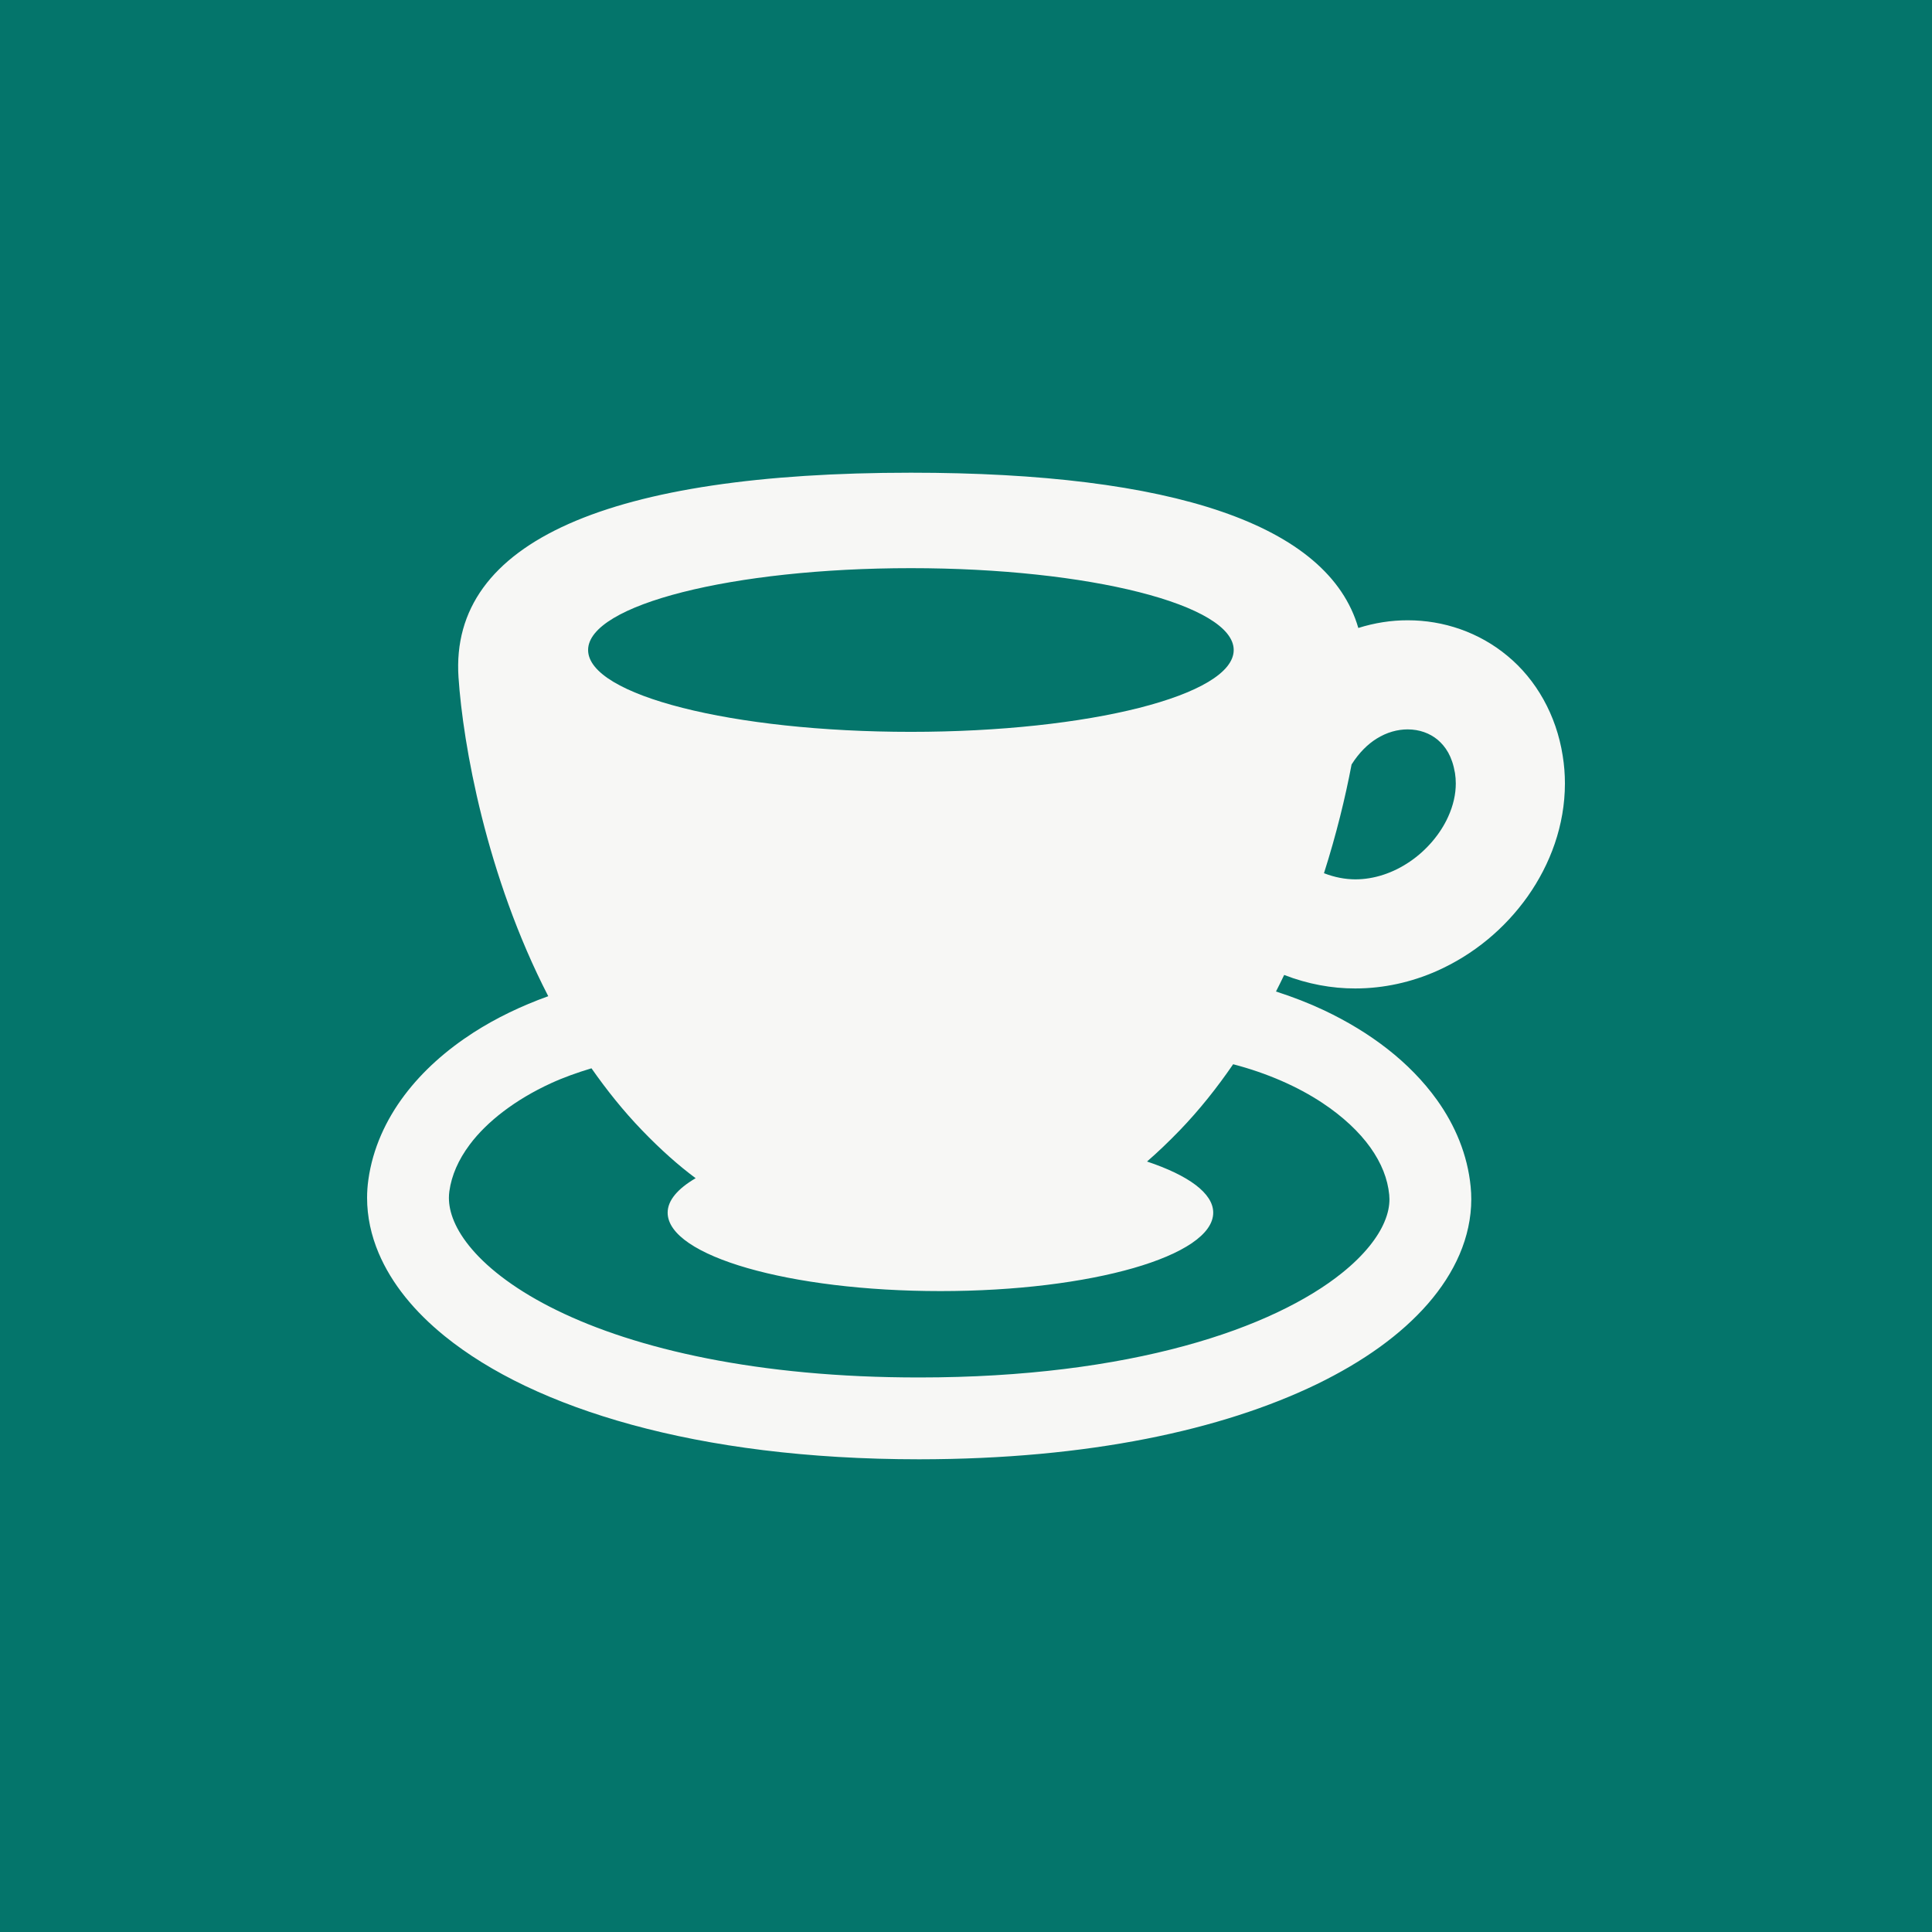
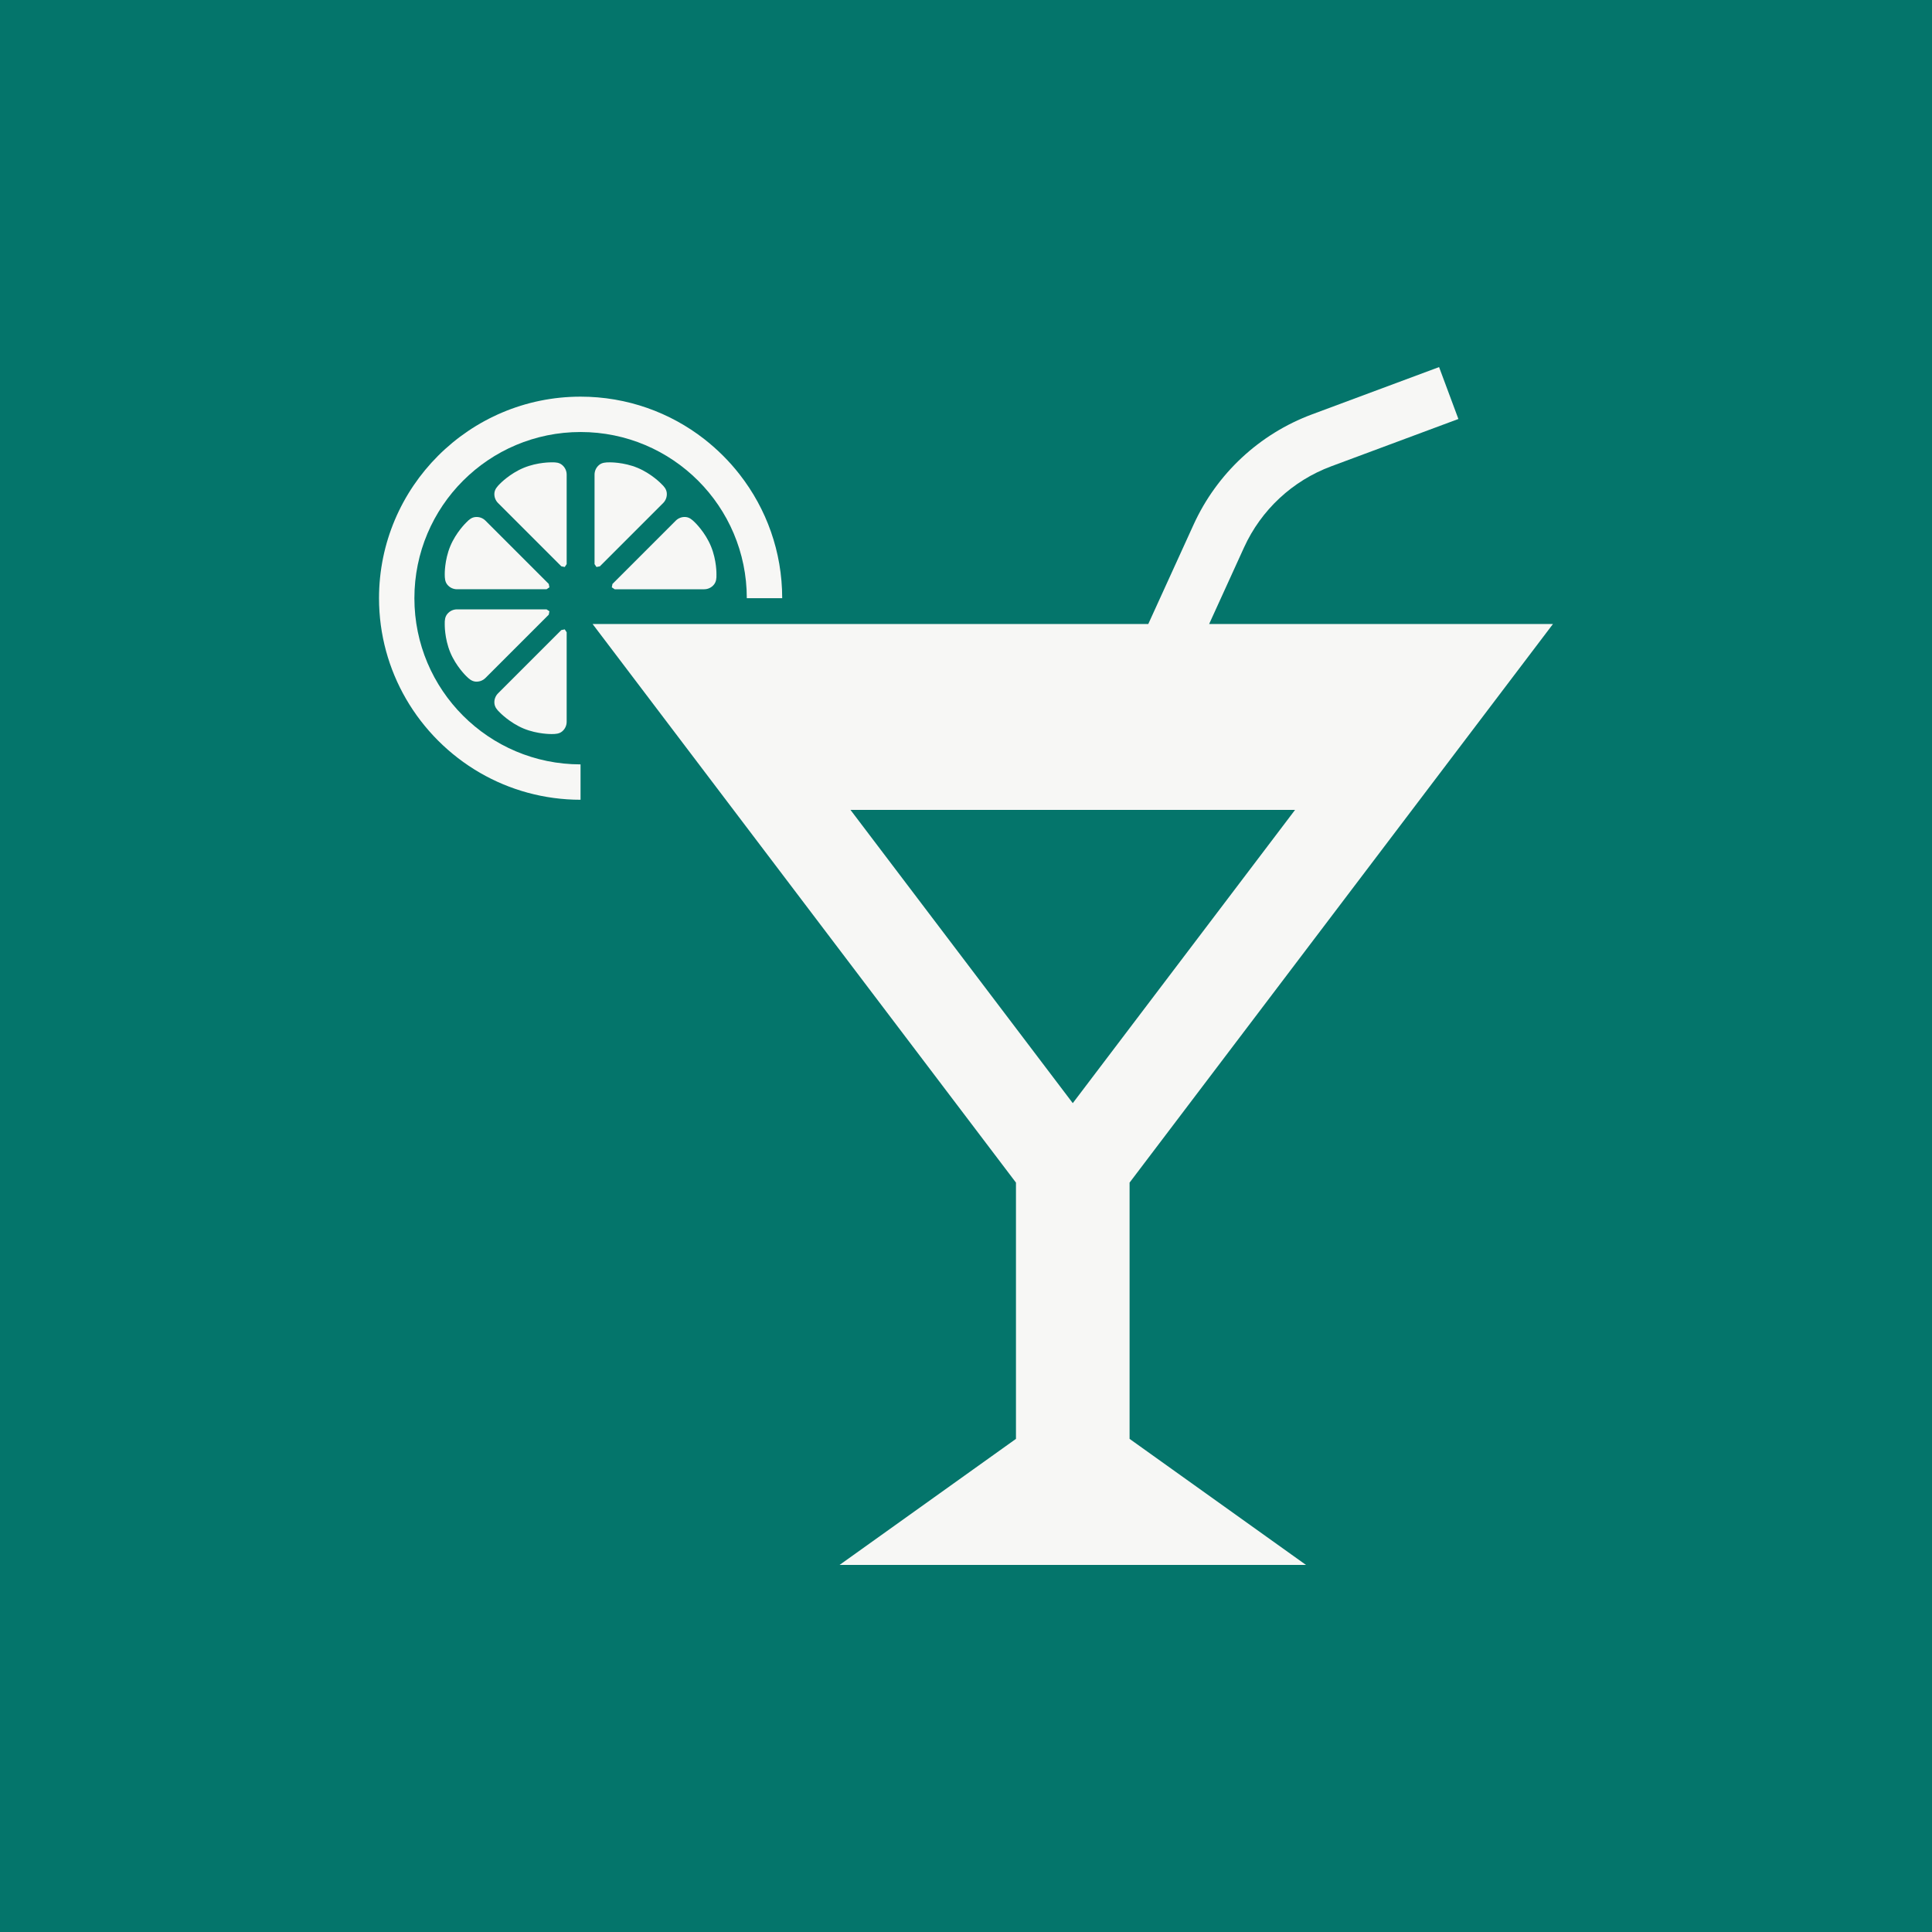
<svg xmlns="http://www.w3.org/2000/svg" viewBox="0 0 512 512" width="512" height="512">
  <rect width="512" height="512" fill="#04756B" />
  <g transform="translate(97.28 97.28) scale(0.62)" fill="#F7F7F5">
-     <path d="M511.06,166.175c-2.713-17.466-11.377-32.603-23.571-42.68c-12.145-10.134-27.38-15.291-42.704-15.267 c-7.07-0.016-14.181,1.111-21.096,3.286C410.9,67.28,344.167,45.148,232.442,45.148c-128.255,0-197.248,29.153-193.362,87.468 c1.908,28.63,11.797,84.754,38.36,136.293c-11.41,4.112-22.182,9.26-31.896,15.496c-11.565,7.454-21.716,16.387-29.619,26.898 C8.034,321.797,2.411,334,0.548,347.338C0.184,349.913,0,352.512,0,355.102c-0.003,8.075,1.758,16.076,4.941,23.604 c5.598,13.199,15.312,25.001,28.192,35.463c19.375,15.684,46.121,28.63,79.982,37.915c33.868,9.268,74.897,14.76,122.84,14.768 c72.724-0.041,129.706-12.643,169.893-32.055c20.081-9.75,36.068-21.225,47.558-34.384c5.738-6.603,10.348-13.648,13.568-21.16 c3.22-7.503,5.002-15.504,5.002-23.571c0-1.773-0.082-3.538-0.262-5.304c-1.307-13.674-6.652-26.301-14.416-37.138 c-11.688-16.289-28.639-28.998-48.172-38.266c-6.587-3.106-13.502-5.779-20.628-8.067c1.193-2.354,2.37-4.716,3.498-7.078 c10.037,3.89,20.367,5.795,30.388,5.77c12.292,0,24.062-2.722,34.654-7.38c15.896-7.012,29.284-18.201,39.043-31.964 c9.701-13.764,15.896-30.379,15.921-48.262C512,174.086,511.698,170.13,511.06,166.175z M232.442,85.948 c76.213,0,137.985,15.676,137.985,34.989c0,19.321-61.772,34.981-137.985,34.981c-76.197,0-137.969-15.66-137.969-34.981 C94.472,101.624,156.244,85.948,232.442,85.948z M408.39,314.564c8.696,5.762,15.676,12.325,20.449,19.002 c4.789,6.743,7.397,13.428,8.059,20.196c0.065,0.63,0.098,1.276,0.098,1.921c0,2.959-0.621,6.155-2.183,9.8 c-2.688,6.366-8.492,14.049-18.111,21.741c-14.36,11.58-37.04,22.974-67.387,31.188c-30.346,8.263-68.326,13.469-113.36,13.461 c-68.944,0.041-121.19-12.218-154.806-28.695c-16.812-8.189-28.887-17.425-36.227-26.006c-3.69-4.282-6.199-8.369-7.751-12.055 c-1.558-3.702-2.183-6.98-2.196-10.012c0-0.981,0.074-1.937,0.205-2.893c0.952-6.702,3.788-13.314,8.716-19.902 c7.335-9.832,19.521-19.23,34.666-26.178c5.431-2.5,11.311-4.577,17.351-6.407c6.505,9.292,13.632,18.226,21.585,26.472 c8.046,8.352,15.582,15.03,22.946,20.506c-7.593,4.446-11.97,9.44-11.97,14.727c0,18.512,52.201,33.526,116.6,33.526 c64.404,0,116.597-15.014,116.597-33.526c0-8.361-10.707-15.978-28.295-21.854c4.536-3.94,9.187-8.369,14.025-13.379 c8.443-8.762,15.978-18.275,22.787-28.205C384.526,301.732,397.733,307.478,408.39,314.564z M462.071,192.246 c-3.269,7.25-9.162,14.262-16.322,19.117c-7.176,4.903-15.332,7.608-23.367,7.601c-4.348-0.025-8.762-0.85-13.372-2.624 c5.264-16.517,9.13-32.374,11.802-46.48c3.269-5.15,6.93-8.664,10.625-10.993c4.479-2.811,9.089-3.996,13.347-4.004 c5.026,0.016,9.44,1.626,12.839,4.454c3.351,2.893,6.146,6.914,7.388,14.221c0.23,1.471,0.344,2.958,0.344,4.455 C465.357,182.562,464.278,187.416,462.071,192.246z" />
+     <path d="M325.92,348.588l180.976-238.776H359.931l14.906-32.701c7.318-16.061,20.73-28.548,37.269-34.696 l54.363-20.229L458.211,0l-54.355,20.229c-22.432,8.35-40.62,25.291-50.558,47.068l-19.382,42.515H96.389l180.969,238.776v109.534 L201.965,512h199.356l-75.401-53.878V348.588z M206.617,189.265h190.044l-95.022,125.358L206.617,189.265z" />
+     <path d="M66.931,154.514c6.016,2.481,12.017,2.342,12.017,2.342c1.656,0,3.189-0.1,4.422-1.117 c1.225-1.009,1.941-2.527,1.941-4.129v-38.263l-0.824-1.233l-1.456,0.294l-27.055,27.054c-1.132,1.133-1.702,2.704-1.548,4.284 c0.162,1.595,1.056,2.704,2.342,3.921C56.77,147.667,60.915,152.004,66.931,154.514z" />
+     <path d="M128.104,53.824c-0.154-1.595-1.048-2.704-2.334-3.914c0,0-4.145-4.345-10.161-6.841 c-6.016-2.496-12.017-2.349-12.017-2.349c-1.664,0-3.189,0.107-4.414,1.117c-1.233,1.017-1.949,2.527-1.949,4.129v38.263 l0.824,1.225l1.448-0.286l27.062-27.062C127.689,56.982,128.25,55.403,128.104,53.824z" />
+     <path d="M35.547,121.938c2.496,6.016,6.841,10.16,6.841,10.16c1.171,1.171,2.326,2.172,3.914,2.334 c1.586,0.155,3.166-0.416,4.29-1.54l27.062-27.062l0.285-1.456l-1.232-0.816H38.444c-1.602,0-3.113,0.708-4.122,1.942 c-1.017,1.232-1.171,2.65-1.125,4.429C33.198,109.928,33.06,115.921,35.547,121.938z" />
+     <path d="M144.096,94.967c1.595,0,3.105-0.708,4.122-1.941c1.009-1.232,1.171-2.65,1.117-4.414c0,0,0.146-6-2.35-12.017 c-2.488-6.024-6.833-10.161-6.833-10.161c-1.179-1.178-2.326-2.187-3.914-2.334c-1.586-0.154-3.166,0.409-4.29,1.534 l-27.062,27.062l-0.285,1.448l1.232,0.824H144.096z" />
+     <path d="M34.323,93.026c1.009,1.233,2.52,1.941,4.122,1.941h38.263l1.232-0.824l-0.285-1.448L50.592,65.633 c-1.125-1.133-2.704-1.688-4.29-1.534c-1.587,0.147-2.688,1.048-3.914,2.334c0,0-4.345,4.137-6.841,10.161 c-2.488,6.016-2.35,12.01-2.35,12.01C33.198,90.276,33.306,91.794,34.323,93.026z" />
+     <path d="M85.312,45.966c0-1.602-0.716-3.112-1.941-4.129c-1.233-1.017-2.65-1.164-4.422-1.117 c0,0-6-0.147-12.017,2.349c-6.017,2.496-10.161,6.833-10.161,6.833c-1.178,1.178-2.18,2.326-2.342,3.913 c-0.154,1.587,0.416,3.166,1.548,4.291L83.031,85.16l1.456,0.294l0.824-1.233V45.966z" />
+     <path d="M162.307,98.788h15.13c0-19.905-6.772-38.255-18.164-52.853c-4.384-5.654-9.506-10.738-15.161-15.168 c-14.59-11.362-32.948-18.126-52.861-18.126c-47.492,0-86.148,38.633-86.148,86.147c0,15.638,4.198,30.336,11.517,42.985 c7.58,13.111,18.542,24.074,31.66,31.662c12.642,7.31,27.332,11.501,42.962,11.509v-15.122 c-39.226-0.008-71.018-31.808-71.018-71.034c0-39.226,31.807-71.033,71.041-71.033C130.508,27.755,162.307,59.562,162.307,98.788z" />
  </g>
</svg>
